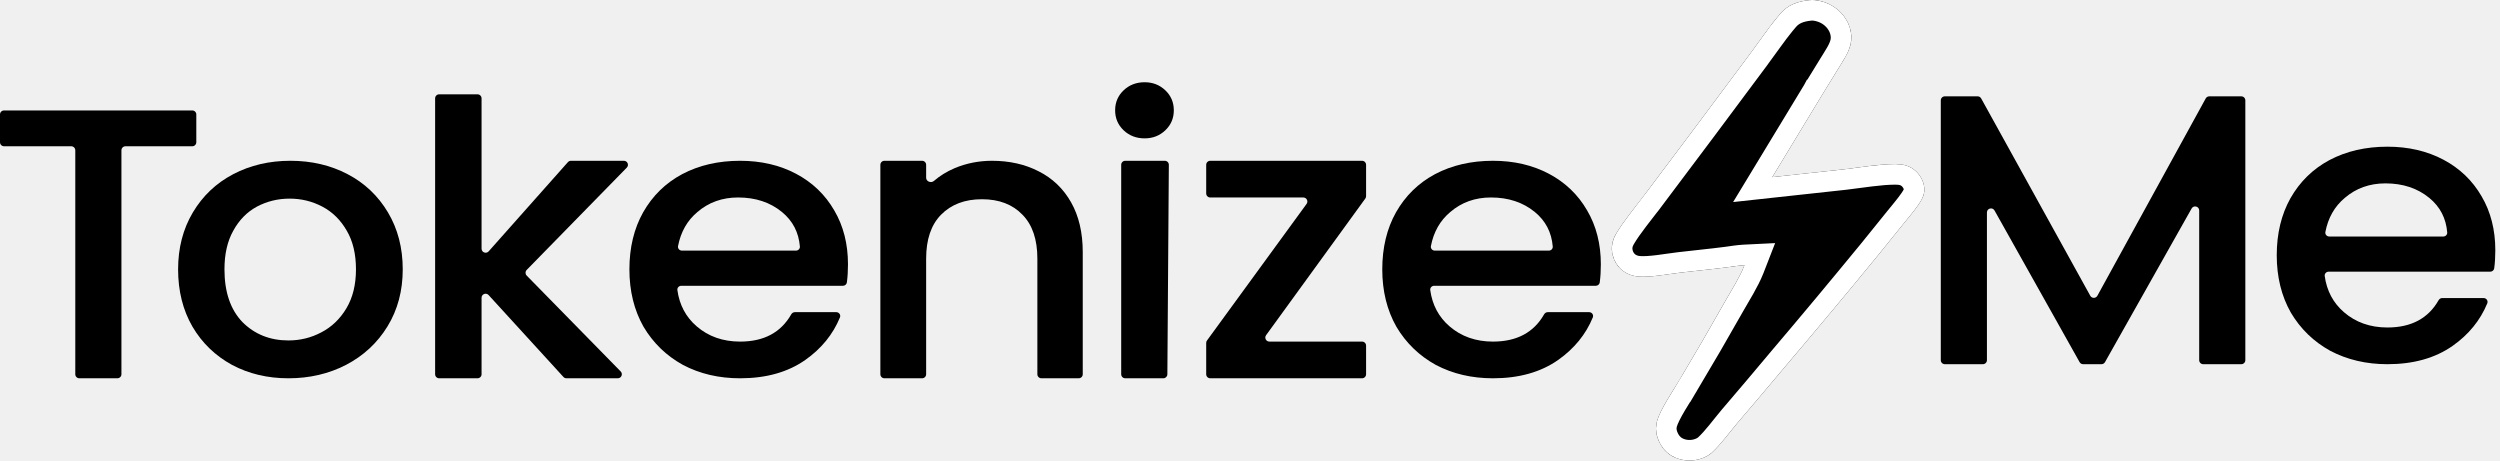
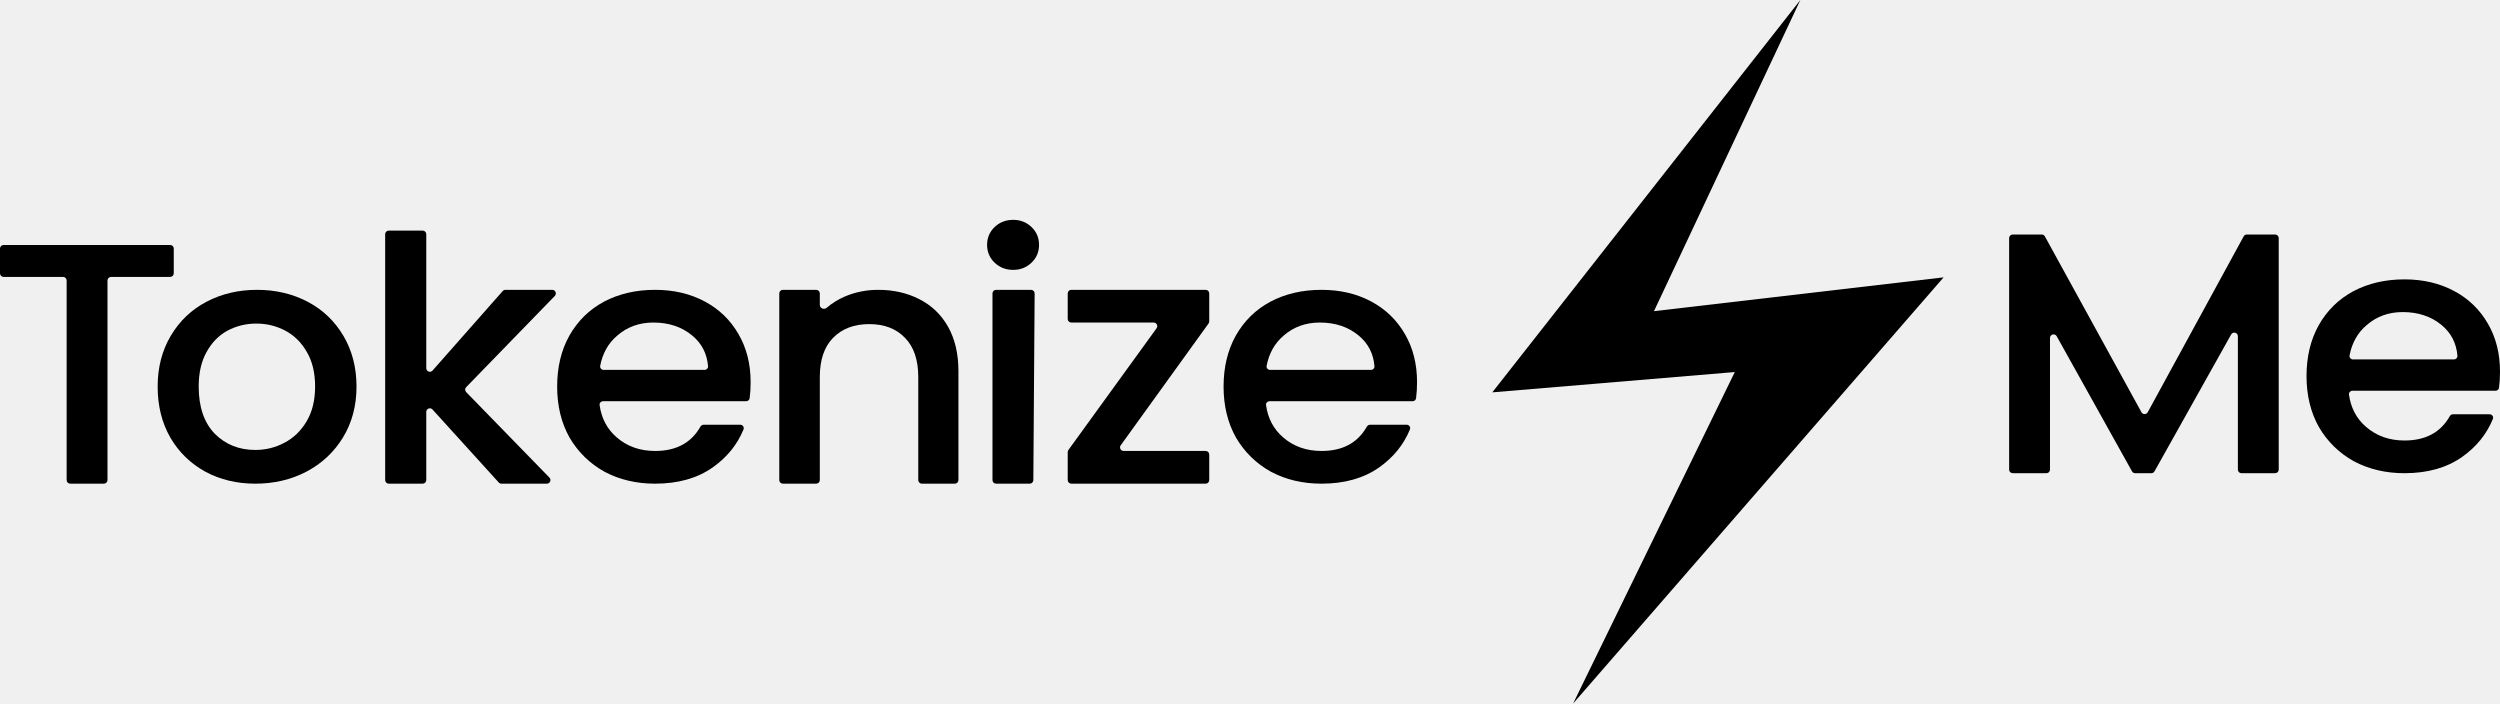
- <svg xmlns="http://www.w3.org/2000/svg" width="304" height="56" viewBox="0 0 304 56" fill="none">
-   <path d="M23.379 13.429C23.651 13.429 23.871 13.648 23.871 13.918V17.297C23.871 17.568 23.651 17.787 23.379 17.787H15.258C14.986 17.787 14.766 18.006 14.766 18.277V45.51C14.766 45.781 14.546 46 14.274 46H9.647C9.375 46 9.155 45.781 9.155 45.51V18.277C9.155 18.006 8.934 17.787 8.663 17.787H0.492C0.22 17.787 0 17.568 0 17.297V13.918C0 13.648 0.22 13.429 0.492 13.429H23.379Z" fill="black" />
-   <path d="M35.072 46C32.544 46 30.26 45.458 28.218 44.373C26.177 43.258 24.573 41.708 23.406 39.725C22.24 37.711 21.657 35.386 21.657 32.752C21.657 30.149 22.256 27.84 23.455 25.826C24.654 23.812 26.29 22.262 28.364 21.178C30.438 20.093 32.755 19.551 35.315 19.551C37.875 19.551 40.192 20.093 42.266 21.178C44.34 22.262 45.976 23.812 47.175 25.826C48.374 27.84 48.973 30.149 48.973 32.752C48.973 35.355 48.358 37.664 47.126 39.678C45.895 41.693 44.21 43.258 42.071 44.373C39.965 45.458 37.632 46 35.072 46ZM35.072 41.398C36.498 41.398 37.826 41.073 39.058 40.422C40.321 39.771 41.342 38.795 42.12 37.494C42.898 36.192 43.286 34.612 43.286 32.752C43.286 30.893 42.914 29.328 42.169 28.058C41.423 26.756 40.435 25.78 39.203 25.129C37.972 24.478 36.644 24.153 35.218 24.153C33.792 24.153 32.463 24.478 31.232 25.129C30.033 25.78 29.077 26.756 28.364 28.058C27.651 29.328 27.295 30.893 27.295 32.752C27.295 35.51 28.024 37.648 29.482 39.167C30.973 40.654 32.836 41.398 35.072 41.398Z" fill="black" />
-   <path d="M64.044 32.826C63.857 33.016 63.858 33.319 64.044 33.509L75.475 45.168C75.779 45.478 75.558 46 75.122 46H68.88C68.741 46 68.609 45.942 68.516 45.84L59.414 35.878C59.111 35.547 58.558 35.76 58.558 36.208V45.51C58.558 45.781 58.337 46 58.065 46H53.403C53.131 46 52.911 45.781 52.911 45.51V11.959C52.911 11.689 53.131 11.469 53.403 11.469H58.065C58.337 11.469 58.558 11.689 58.558 11.959V30.241C58.558 30.692 59.118 30.903 59.419 30.566L69.058 19.716C69.152 19.611 69.286 19.551 69.427 19.551H75.865C76.301 19.551 76.522 20.072 76.218 20.383L64.044 32.826Z" fill="black" />
-   <path d="M103.115 32.148C103.115 32.943 103.07 33.674 102.981 34.341C102.949 34.578 102.743 34.751 102.502 34.751H82.845C82.558 34.751 82.33 34.995 82.37 35.278C82.62 37.08 83.4 38.547 84.71 39.678C86.146 40.918 87.908 41.538 89.997 41.538C92.887 41.538 94.96 40.432 96.217 38.221C96.308 38.062 96.476 37.958 96.66 37.958H101.69C102.028 37.958 102.265 38.29 102.137 38.601C101.284 40.668 99.881 42.391 97.926 43.769C95.805 45.256 93.162 46 89.997 46C87.419 46 85.102 45.458 83.046 44.373C81.023 43.258 79.424 41.708 78.249 39.725C77.107 37.711 76.536 35.386 76.536 32.752C76.536 30.118 77.091 27.809 78.201 25.826C79.343 23.812 80.925 22.262 82.948 21.178C85.004 20.093 87.354 19.551 89.997 19.551C92.542 19.551 94.81 20.078 96.801 21.131C98.791 22.185 100.341 23.672 101.451 25.594C102.56 27.484 103.115 29.669 103.115 32.148ZM96.79 30.475C97.065 30.475 97.288 30.25 97.266 29.977C97.125 28.255 96.399 26.856 95.087 25.78C93.652 24.602 91.873 24.013 89.752 24.013C87.827 24.013 86.179 24.602 84.808 25.78C83.567 26.818 82.781 28.199 82.45 29.924C82.394 30.214 82.625 30.475 82.922 30.475H96.79Z" fill="black" />
-   <path d="M120.627 19.551C122.743 19.551 124.631 19.976 126.291 20.826C127.984 21.676 129.302 22.936 130.246 24.605C131.19 26.273 131.662 28.289 131.662 30.65V45.51C131.662 45.781 131.442 46 131.17 46H126.637C126.365 46 126.144 45.781 126.144 45.51V31.453C126.144 29.123 125.542 27.344 124.338 26.116C123.133 24.857 121.489 24.227 119.406 24.227C117.323 24.227 115.663 24.857 114.426 26.116C113.221 27.344 112.619 29.123 112.619 31.453V45.51C112.619 45.781 112.398 46 112.127 46H107.545C107.273 46 107.052 45.781 107.052 45.51V20.041C107.052 19.77 107.273 19.551 107.545 19.551H112.127C112.398 19.551 112.619 19.77 112.619 20.041V21.616C112.619 22.072 113.215 22.302 113.562 22.003C114.289 21.375 115.131 20.857 116.086 20.448C117.518 19.85 119.032 19.551 120.627 19.551Z" fill="black" />
-   <path d="M139.193 16.826C138.175 16.826 137.322 16.499 136.633 15.844C135.944 15.19 135.6 14.379 135.6 13.413C135.6 12.447 135.944 11.636 136.633 10.982C137.322 10.327 138.175 10 139.193 10C140.177 10 141.014 10.327 141.703 10.982C142.392 11.636 142.736 12.447 142.736 13.413C142.736 14.379 142.392 15.19 141.703 15.844C141.014 16.499 140.177 16.826 139.193 16.826ZM141.639 19.551C141.912 19.551 142.133 19.772 142.131 20.044L141.952 45.514C141.95 45.783 141.731 46 141.46 46H136.83C136.558 46 136.338 45.781 136.338 45.51V20.041C136.338 19.77 136.558 19.551 136.83 19.551H141.639Z" fill="black" />
-   <path d="M153.956 40.759C153.721 41.083 153.953 41.536 154.355 41.536H165.624C165.895 41.536 166.116 41.755 166.116 42.026V45.51C166.116 45.781 165.895 46 165.624 46H147.166C146.894 46 146.674 45.781 146.674 45.51V41.695C146.674 41.592 146.707 41.491 146.768 41.407L158.882 24.793C159.118 24.469 158.885 24.015 158.483 24.015H147.166C146.894 24.015 146.674 23.796 146.674 23.525V20.041C146.674 19.77 146.894 19.551 147.166 19.551H165.624C165.895 19.551 166.116 19.77 166.116 20.041V23.857C166.116 23.96 166.083 24.06 166.022 24.144L153.956 40.759Z" fill="black" />
-   <path d="M194.663 32.148C194.663 32.943 194.618 33.674 194.529 34.341C194.497 34.578 194.291 34.751 194.051 34.751H174.393C174.106 34.751 173.878 34.995 173.918 35.278C174.168 37.08 174.948 38.547 176.259 39.678C177.695 40.918 179.457 41.538 181.545 41.538C184.435 41.538 186.509 40.432 187.766 38.221C187.856 38.062 188.024 37.958 188.208 37.958H193.239C193.577 37.958 193.814 38.29 193.685 38.601C192.833 40.668 191.429 42.391 189.475 43.769C187.353 45.256 184.71 46 181.545 46C178.967 46 176.65 45.458 174.595 44.373C172.571 43.258 170.972 41.708 169.798 39.725C168.656 37.711 168.084 35.386 168.084 32.752C168.084 30.118 168.639 27.809 169.749 25.826C170.891 23.812 172.473 22.262 174.497 21.178C176.552 20.093 178.902 19.551 181.545 19.551C184.09 19.551 186.358 20.078 188.349 21.131C190.339 22.185 191.889 23.672 192.999 25.594C194.108 27.484 194.663 29.669 194.663 32.148ZM188.338 30.475C188.613 30.475 188.836 30.25 188.814 29.977C188.673 28.255 187.947 26.856 186.636 25.78C185.2 24.602 183.421 24.013 181.3 24.013C179.375 24.013 177.727 24.602 176.357 25.78C175.116 26.818 174.329 28.199 173.998 29.924C173.942 30.214 174.173 30.475 174.47 30.475H188.338Z" fill="black" />
-   <path d="M303.431 30.434C303.431 31.229 303.386 31.959 303.297 32.627C303.265 32.864 303.059 33.037 302.818 33.037H283.161C282.874 33.037 282.646 33.281 282.685 33.564C282.936 35.366 283.716 36.833 285.026 37.964C286.462 39.204 288.224 39.823 290.313 39.823C293.203 39.823 295.276 38.718 296.533 36.507C296.624 36.347 296.791 36.244 296.975 36.244H302.006C302.344 36.244 302.581 36.576 302.453 36.887C301.6 38.954 300.197 40.677 298.242 42.055C296.121 43.542 293.478 44.286 290.313 44.286C287.735 44.286 285.418 43.743 283.362 42.659C281.339 41.543 279.74 39.994 278.565 38.011C277.423 35.996 276.852 33.672 276.852 31.038C276.852 28.404 277.407 26.095 278.516 24.112C279.658 22.098 281.241 20.548 283.264 19.464C285.32 18.379 287.67 17.837 290.313 17.837C292.858 17.837 295.126 18.364 297.116 19.417C299.107 20.471 300.657 21.958 301.766 23.88C302.876 25.77 303.431 27.955 303.431 30.434ZM297.105 28.76C297.381 28.76 297.604 28.536 297.582 28.263C297.441 26.541 296.715 25.141 295.403 24.066C293.967 22.888 292.189 22.299 290.068 22.299C288.143 22.299 286.495 22.888 285.124 24.066C283.883 25.104 283.097 26.485 282.766 28.209C282.71 28.5 282.941 28.76 283.238 28.76H297.105Z" fill="black" />
-   <path d="M254.177 35.965C254.365 36.304 254.854 36.303 255.04 35.964L268.217 11.969C268.303 11.812 268.469 11.714 268.649 11.714H272.541C272.812 11.714 273.033 11.934 273.033 12.204V43.796C273.033 44.066 272.812 44.286 272.541 44.286H267.914C267.642 44.286 267.422 44.066 267.422 43.796V25.593C267.422 25.089 266.748 24.914 266.5 25.354L255.967 44.036C255.88 44.19 255.715 44.286 255.537 44.286H253.309C253.131 44.286 252.966 44.19 252.879 44.035L242.533 25.595C242.286 25.154 241.611 25.329 241.611 25.834V43.796C241.611 44.066 241.391 44.286 241.119 44.286H236.492C236.22 44.286 236 44.066 236 43.796V12.204C236 11.934 236.22 11.714 236.492 11.714H240.478C240.658 11.714 240.823 11.812 240.91 11.968L254.177 35.965Z" fill="black" />
-   <path d="M220.015 0.019C220.815 -0.075 221.803 0.188 222.5 0.539C223.691 1.148 224.57 2.17 224.941 3.377C225.197 4.232 225.187 5.051 224.881 5.892C224.552 6.798 223.971 7.631 223.463 8.46L221.539 11.591L215.51 21.536L224.206 20.592C226.189 20.358 228.496 19.959 230.468 19.954C231.444 19.951 232.268 20.165 232.971 20.82C233.596 21.404 234.009 22.238 234 23.065C233.992 23.798 233.66 24.355 233.24 24.955C232.668 25.773 231.995 26.549 231.365 27.331L228.311 31.114C224.616 35.621 220.879 40.099 217.101 44.549C215.179 46.847 213.242 49.134 211.291 51.411C210.302 52.586 209.268 54.03 208.143 55.064C207.881 55.287 207.583 55.472 207.261 55.614C206.251 56.068 205.085 56.124 204.03 55.77C202.988 55.425 202.252 54.731 201.797 53.81C201.378 52.96 201.242 52.103 201.499 51.196C201.897 49.787 203.396 47.594 204.201 46.243C206.11 43.045 207.98 39.826 209.809 36.588C210.579 35.213 211.522 33.78 212.097 32.329L212.128 32.249C211.455 32.282 210.784 32.404 210.117 32.491C208.193 32.742 206.254 32.923 204.326 33.153C202.808 33.334 200.703 33.744 199.239 33.63C198.579 33.58 197.955 33.367 197.429 32.995C196.632 32.431 196.151 31.555 196.029 30.643C195.926 29.864 196.1 29.143 196.5 28.455C197.391 26.923 198.842 25.198 199.935 23.746L206.223 15.375L212.979 6.316C214.135 4.761 215.24 3.093 216.518 1.625C217.419 0.59 218.614 0.156 220.015 0.019Z" fill="black" />
-   <path d="M220.161 1.261C220.644 1.204 221.381 1.374 221.938 1.655C222.787 2.092 223.4 2.788 223.692 3.584L223.746 3.745C223.926 4.351 223.915 4.892 223.707 5.465C223.502 6.028 223.185 6.545 222.802 7.157L222.397 7.806L220.475 10.937H220.474L220.471 10.943L214.441 20.889L213.129 23.053L215.645 22.779L224.342 21.834L224.353 21.833C226.442 21.587 228.595 21.208 230.472 21.203C231.245 21.201 231.721 21.364 232.118 21.734C232.532 22.12 232.754 22.634 232.75 23.052C232.747 23.376 232.619 23.662 232.216 24.238C231.676 25.01 231.061 25.716 230.393 26.546L227.345 30.321C223.654 34.823 219.921 39.296 216.147 43.739L216.142 43.747C214.223 46.041 212.289 48.325 210.342 50.598L210.334 50.606C209.255 51.889 208.353 53.166 207.313 54.127C207.15 54.263 206.964 54.379 206.759 54.469L206.748 54.474C206.027 54.798 205.186 54.84 204.428 54.585L204.423 54.583L204.17 54.485C203.684 54.27 203.316 53.935 203.045 53.488L202.918 53.256C202.647 52.707 202.564 52.228 202.653 51.744L202.701 51.536C202.852 51.003 203.249 50.227 203.775 49.331C204.029 48.9 204.297 48.467 204.557 48.05C204.812 47.639 205.064 47.234 205.273 46.883L205.274 46.884C207.188 43.677 209.063 40.45 210.897 37.203L210.899 37.198C211.605 35.938 212.644 34.343 213.259 32.789L213.262 32.782L213.293 32.702L213.992 30.905L212.066 31C211.328 31.037 210.538 31.176 209.956 31.252C208.026 31.503 206.163 31.676 204.178 31.912C203.781 31.959 203.349 32.02 202.919 32.082C202.483 32.144 202.045 32.208 201.609 32.262C200.722 32.371 199.934 32.43 199.335 32.384C198.881 32.349 198.477 32.206 198.15 31.975C197.722 31.671 197.428 31.21 197.309 30.7L197.269 30.479C197.206 30.009 197.301 29.565 197.581 29.084C198.423 27.637 199.773 26.04 200.934 24.497H200.935L207.222 16.125L207.225 16.122L213.98 7.062L213.981 7.062C215.042 5.635 215.963 4.259 217.006 2.985L217.461 2.445C218.081 1.733 218.926 1.382 220.136 1.264L220.148 1.263L220.161 1.261Z" stroke="white" stroke-width="2.5" />
+ <svg xmlns="http://www.w3.org/2000/svg" width="199" height="56" viewBox="0 0 199 56" fill="none">
+   <path d="M13.547 19.5C13.705 19.5 13.832 19.628 13.832 19.786V21.757C13.832 21.915 13.705 22.042 13.547 22.042H8.841C8.684 22.042 8.556 22.17 8.556 22.328V38.214C8.556 38.372 8.428 38.5 8.271 38.5H5.59C5.432 38.5 5.305 38.372 5.305 38.214V22.328C5.305 22.17 5.177 22.042 5.02 22.042H0.285C0.128 22.042 0 21.915 0 21.757V19.786C0 19.628 0.128 19.5 0.285 19.5H13.547Z" fill="black" />
+   <path d="M20.322 38.5C18.858 38.5 17.534 38.184 16.351 37.551C15.168 36.9 14.239 35.996 13.563 34.839C12.887 33.664 12.549 32.309 12.549 30.772C12.549 29.254 12.896 27.907 13.591 26.732C14.286 25.557 15.234 24.653 16.436 24.02C17.637 23.388 18.98 23.071 20.463 23.071C21.947 23.071 23.289 23.388 24.491 24.02C25.692 24.653 26.641 25.557 27.335 26.732C28.03 27.907 28.378 29.254 28.378 30.772C28.378 32.291 28.021 33.637 27.307 34.812C26.594 35.987 25.617 36.9 24.378 37.551C23.158 38.184 21.806 38.5 20.322 38.5ZM20.322 35.816C21.148 35.816 21.918 35.626 22.632 35.246C23.364 34.867 23.956 34.297 24.406 33.538C24.857 32.779 25.082 31.857 25.082 30.772C25.082 29.688 24.866 28.775 24.434 28.034C24.003 27.274 23.43 26.705 22.716 26.325C22.003 25.946 21.233 25.756 20.407 25.756C19.581 25.756 18.811 25.946 18.097 26.325C17.403 26.705 16.849 27.274 16.436 28.034C16.023 28.775 15.816 29.688 15.816 30.772C15.816 32.381 16.238 33.628 17.083 34.514C17.947 35.382 19.027 35.816 20.322 35.816Z" fill="black" />
+   <path d="M37.11 30.815C37.002 30.926 37.002 31.103 37.11 31.214L43.734 38.015C43.91 38.196 43.782 38.5 43.529 38.5H39.912C39.832 38.5 39.755 38.466 39.701 38.407L34.427 32.596C34.252 32.402 33.931 32.527 33.931 32.788V38.214C33.931 38.372 33.803 38.5 33.646 38.5H30.944C30.787 38.5 30.659 38.372 30.659 38.214V18.643C30.659 18.485 30.787 18.357 30.944 18.357H33.646C33.803 18.357 33.931 18.485 33.931 18.643V29.307C33.931 29.57 34.256 29.694 34.43 29.497L40.016 23.168C40.07 23.107 40.148 23.071 40.229 23.071H43.96C44.212 23.071 44.34 23.375 44.164 23.556L37.11 30.815Z" fill="black" />
+   <path d="M59.75 30.42C59.75 30.883 59.724 31.31 59.672 31.699C59.654 31.837 59.534 31.938 59.395 31.938H48.004C47.838 31.938 47.706 32.081 47.729 32.246C47.874 33.297 48.326 34.153 49.085 34.812C49.917 35.535 50.938 35.897 52.148 35.897C53.823 35.897 55.025 35.252 55.753 33.962C55.805 33.869 55.903 33.809 56.009 33.809H58.924C59.12 33.809 59.257 34.002 59.183 34.184C58.689 35.39 57.876 36.395 56.743 37.199C55.514 38.066 53.983 38.5 52.148 38.5C50.655 38.5 49.312 38.184 48.121 37.551C46.949 36.9 46.022 35.996 45.341 34.839C44.68 33.664 44.349 32.309 44.349 30.772C44.349 29.236 44.67 27.889 45.313 26.732C45.975 25.557 46.892 24.653 48.064 24.02C49.255 23.388 50.617 23.071 52.148 23.071C53.623 23.071 54.937 23.379 56.091 23.993C57.244 24.608 58.142 25.476 58.785 26.596C59.428 27.699 59.75 28.974 59.75 30.42ZM56.084 29.444C56.244 29.444 56.373 29.312 56.36 29.153C56.279 28.149 55.858 27.332 55.098 26.705C54.266 26.018 53.236 25.674 52.007 25.674C50.891 25.674 49.936 26.018 49.142 26.705C48.423 27.311 47.967 28.116 47.775 29.122C47.743 29.291 47.877 29.444 48.049 29.444H56.084Z" fill="black" />
+   <path d="M69.897 23.071C71.123 23.071 72.217 23.319 73.179 23.815C74.16 24.311 74.924 25.046 75.471 26.019C76.018 26.993 76.291 28.168 76.291 29.546V38.214C76.291 38.372 76.164 38.5 76.006 38.5H73.379C73.222 38.5 73.094 38.372 73.094 38.214V30.014C73.094 28.655 72.745 27.617 72.047 26.901C71.349 26.166 70.397 25.799 69.189 25.799C67.982 25.799 67.02 26.166 66.304 26.901C65.606 27.617 65.257 28.655 65.257 30.014V38.214C65.257 38.372 65.129 38.5 64.972 38.5H62.316C62.159 38.5 62.031 38.372 62.031 38.214V23.357C62.031 23.199 62.159 23.071 62.316 23.071H64.972C65.129 23.071 65.257 23.199 65.257 23.357V24.276C65.257 24.542 65.602 24.676 65.803 24.502C66.225 24.135 66.712 23.833 67.266 23.595C68.096 23.246 68.973 23.071 69.897 23.071Z" fill="black" />
+   <path d="M80.655 21.482C80.065 21.482 79.571 21.291 79.172 20.909C78.772 20.527 78.573 20.055 78.573 19.491C78.573 18.927 78.772 18.454 79.172 18.073C79.571 17.691 80.065 17.5 80.655 17.5C81.225 17.5 81.71 17.691 82.109 18.073C82.509 18.454 82.708 18.927 82.708 19.491C82.708 20.055 82.509 20.527 82.109 20.909C81.71 21.291 81.225 21.482 80.655 21.482ZM82.072 23.071C82.23 23.071 82.358 23.201 82.357 23.359L82.254 38.216C82.253 38.373 82.126 38.5 81.969 38.5H79.286C79.128 38.5 79.001 38.372 79.001 38.214V23.357C79.001 23.199 79.128 23.071 79.286 23.071H82.072Z" fill="black" />
+   <path d="M89.21 35.443C89.073 35.632 89.208 35.896 89.441 35.896H95.97C96.128 35.896 96.255 36.024 96.255 36.182V38.214C96.255 38.372 96.128 38.5 95.97 38.5H85.275C85.118 38.5 84.99 38.372 84.99 38.214V35.989C84.99 35.928 85.009 35.87 85.044 35.821L92.064 26.129C92.2 25.94 92.066 25.675 91.833 25.675H85.275C85.118 25.675 84.99 25.548 84.99 25.39V23.357C84.99 23.199 85.118 23.071 85.275 23.071H95.97C96.128 23.071 96.255 23.199 96.255 23.357V25.583C96.255 25.643 96.236 25.702 96.201 25.75L89.21 35.443Z" fill="black" />
+   <path d="M112.797 30.42C112.797 30.883 112.771 31.31 112.719 31.699C112.701 31.837 112.581 31.938 112.442 31.938H101.052C100.885 31.938 100.753 32.081 100.776 32.246C100.921 33.297 101.373 34.153 102.133 34.812C102.965 35.535 103.986 35.897 105.196 35.897C106.87 35.897 108.072 35.252 108.8 33.962C108.853 33.869 108.95 33.809 109.057 33.809H111.972C112.167 33.809 112.305 34.002 112.23 34.184C111.736 35.39 110.923 36.395 109.791 37.199C108.561 38.066 107.03 38.5 105.196 38.5C103.702 38.5 102.36 38.184 101.168 37.551C99.996 36.9 99.07 35.996 98.389 34.839C97.727 33.664 97.396 32.309 97.396 30.772C97.396 29.236 97.718 27.889 98.36 26.732C99.022 25.557 99.939 24.653 101.112 24.02C102.303 23.388 103.664 23.071 105.196 23.071C106.671 23.071 107.985 23.379 109.138 23.993C110.292 24.608 111.19 25.476 111.833 26.596C112.476 27.699 112.797 28.974 112.797 30.42ZM109.132 29.444C109.291 29.444 109.421 29.312 109.408 29.153C109.326 28.149 108.906 27.332 108.146 26.705C107.314 26.018 106.283 25.674 105.054 25.674C103.938 25.674 102.984 26.018 102.189 26.705C101.47 27.311 101.015 28.116 100.823 29.122C100.79 29.291 100.924 29.444 101.096 29.444H109.132Z" fill="black" />
+   <path d="M199 29.586C199 30.05 198.974 30.476 198.922 30.866C198.904 31.004 198.784 31.105 198.645 31.105H187.255C187.088 31.105 186.956 31.247 186.979 31.412C187.124 32.464 187.576 33.319 188.336 33.979C189.168 34.702 190.189 35.064 191.399 35.064C193.073 35.064 194.275 34.419 195.003 33.129C195.056 33.036 195.153 32.976 195.26 32.976H198.175C198.37 32.976 198.508 33.169 198.433 33.351C197.939 34.556 197.126 35.561 195.994 36.365C194.765 37.233 193.233 37.667 191.399 37.667C189.905 37.667 188.563 37.35 187.371 36.718C186.199 36.067 185.273 35.163 184.592 34.006C183.93 32.831 183.599 31.475 183.599 29.939C183.599 28.402 183.921 27.056 184.563 25.899C185.225 24.724 186.142 23.82 187.315 23.187C188.506 22.555 189.867 22.238 191.399 22.238C192.874 22.238 194.188 22.546 195.341 23.16C196.495 23.775 197.393 24.642 198.036 25.763C198.679 26.866 199 28.14 199 29.586ZM195.335 28.61C195.494 28.61 195.624 28.479 195.611 28.32C195.529 27.315 195.109 26.499 194.349 25.872C193.517 25.185 192.486 24.841 191.257 24.841C190.141 24.841 189.187 25.185 188.392 25.872C187.673 26.477 187.218 27.283 187.026 28.289C186.993 28.458 187.127 28.61 187.299 28.61H195.335Z" fill="black" />
+   <path d="M170.46 32.813C170.569 33.011 170.852 33.01 170.96 32.812L178.595 18.816C178.645 18.724 178.741 18.667 178.846 18.667H181.101C181.258 18.667 181.386 18.795 181.386 18.953V37.381C181.386 37.539 181.258 37.667 181.101 37.667H178.42C178.262 37.667 178.135 37.539 178.135 37.381V26.763C178.135 26.468 177.744 26.366 177.601 26.623L171.497 37.521C171.447 37.611 171.352 37.667 171.248 37.667H169.957C169.854 37.667 169.759 37.611 169.708 37.52L163.713 26.764C163.57 26.507 163.179 26.609 163.179 26.903V37.381C163.179 37.539 163.051 37.667 162.894 37.667H160.213C160.055 37.667 159.927 37.539 159.927 37.381V18.953C159.927 18.795 160.055 18.667 160.213 18.667H162.522C162.626 18.667 162.722 18.724 162.772 18.815L170.46 32.813Z" fill="black" />
+   <path d="M143.308 0L118.787 31.231L138.09 29.615L125.221 56L154.712 22.077L131.656 24.769L143.308 0Z" fill="black" />
</svg>
